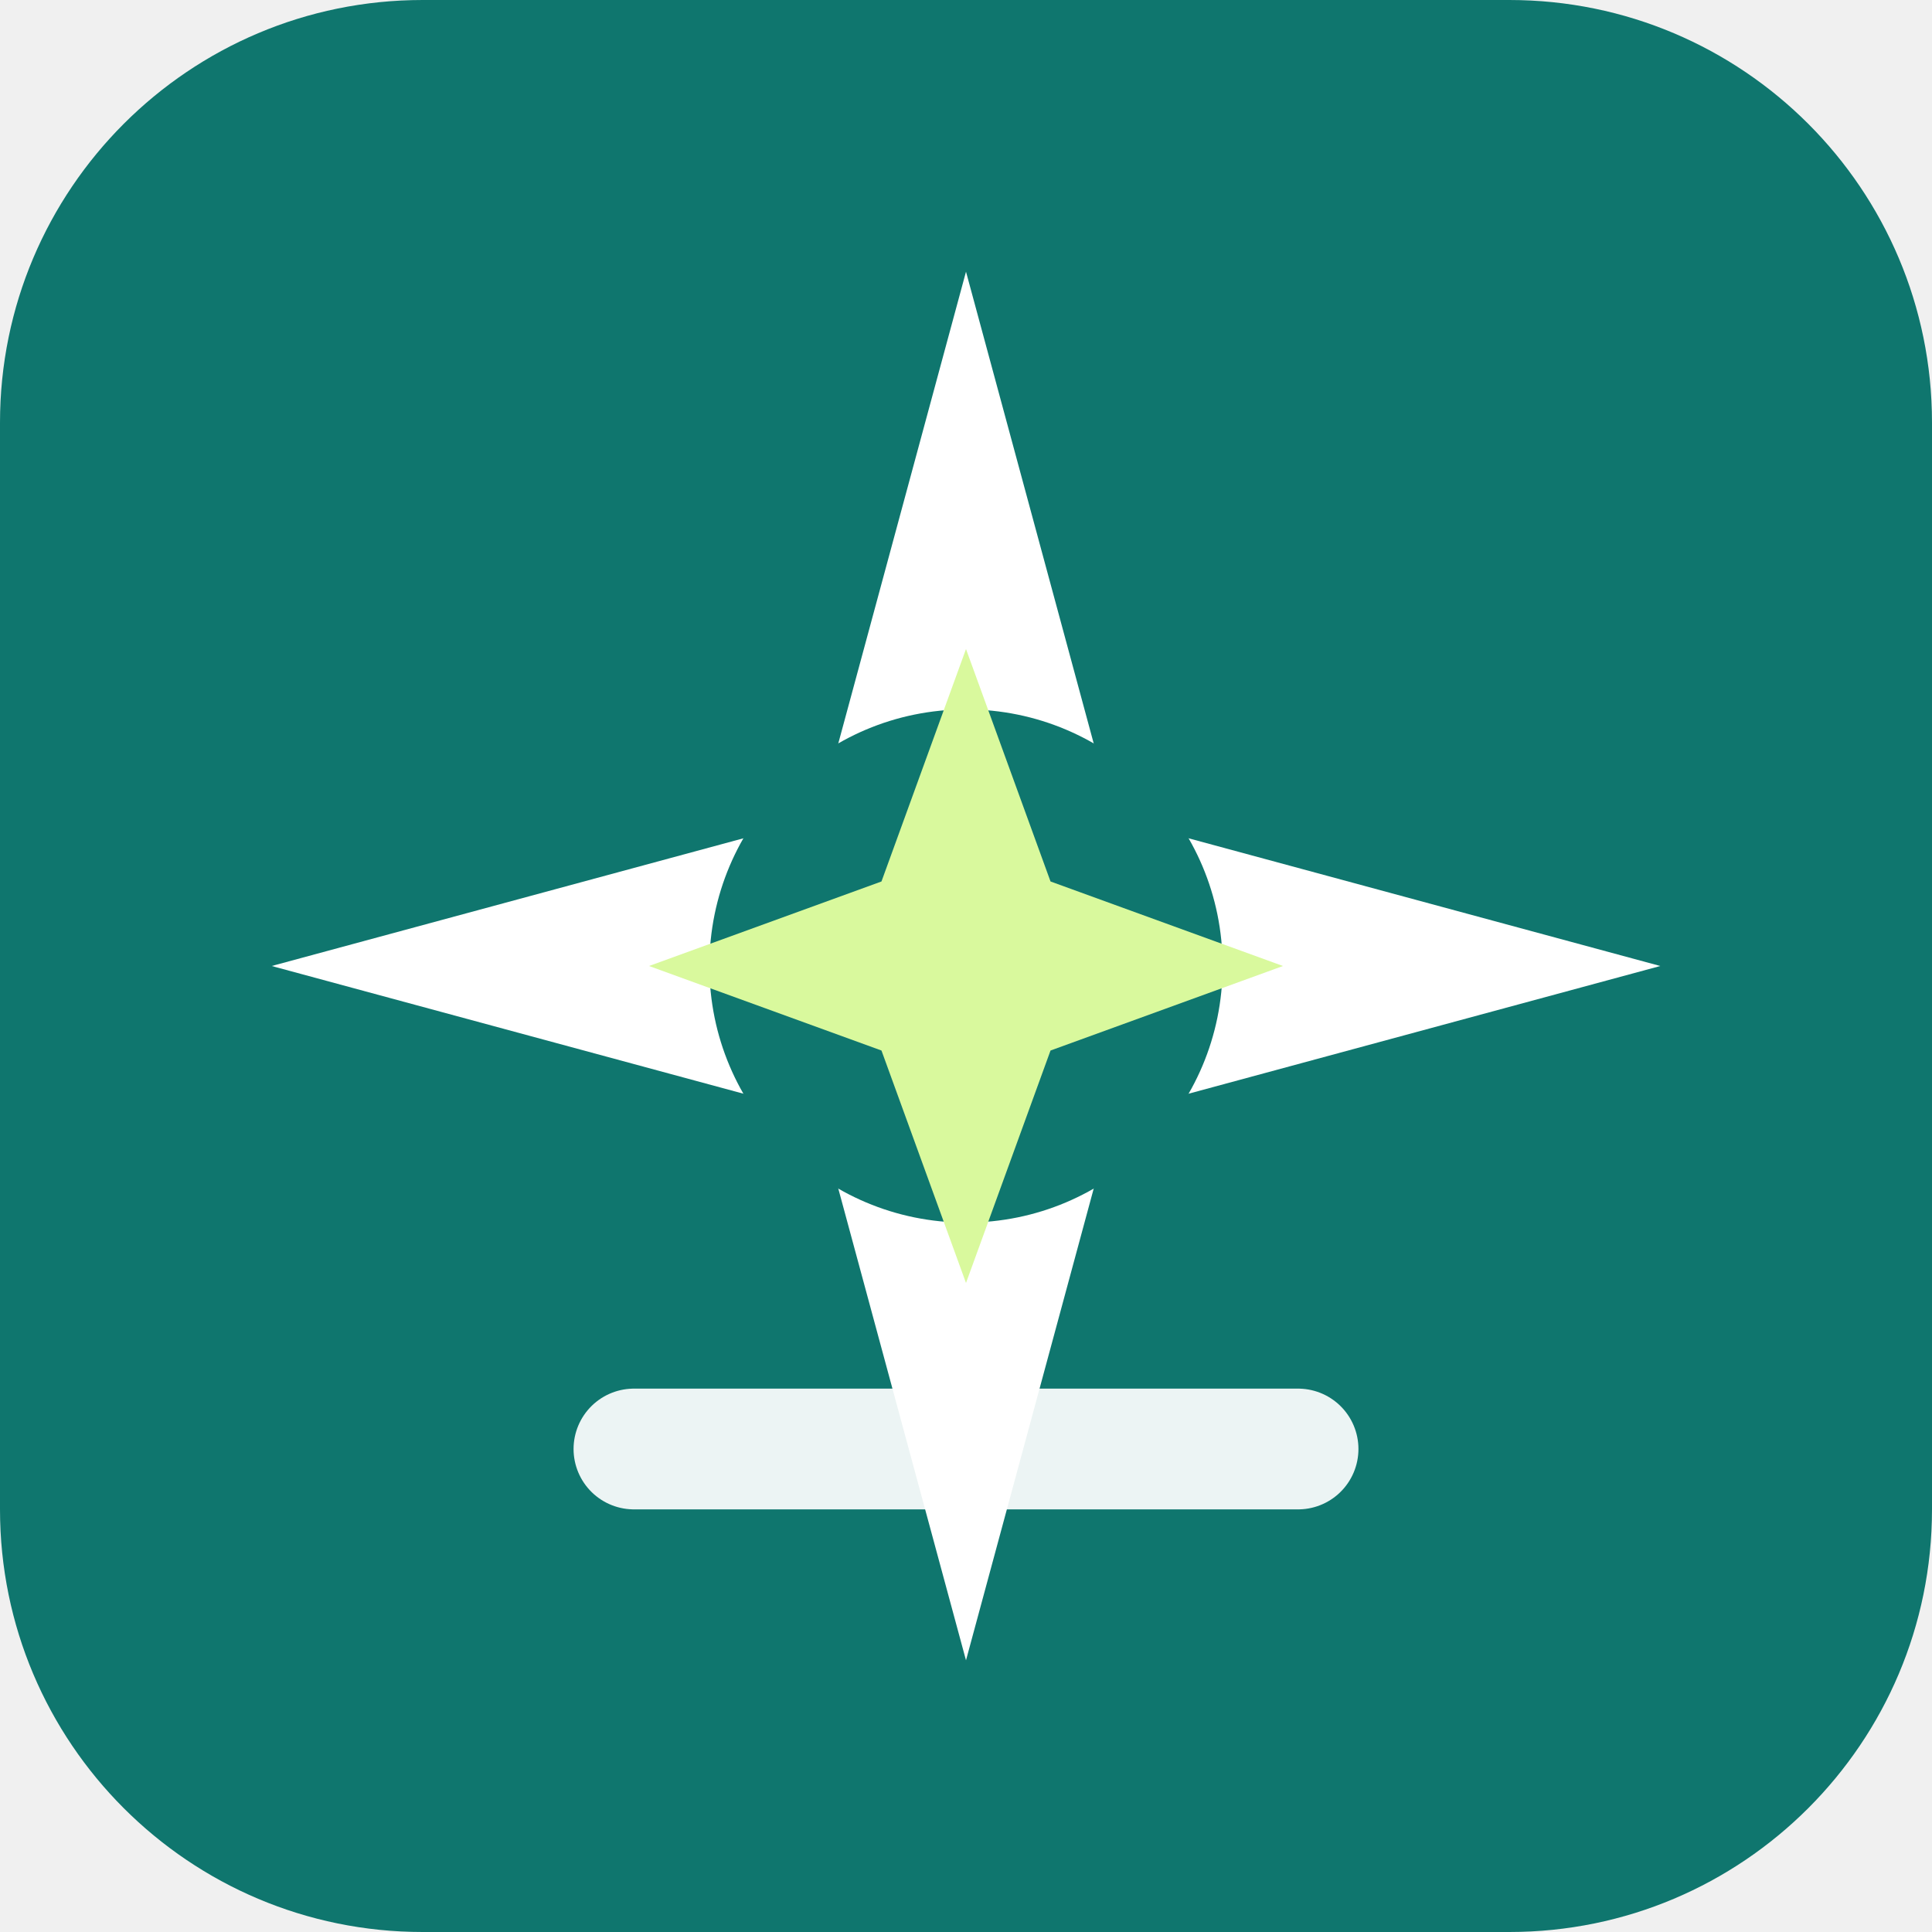
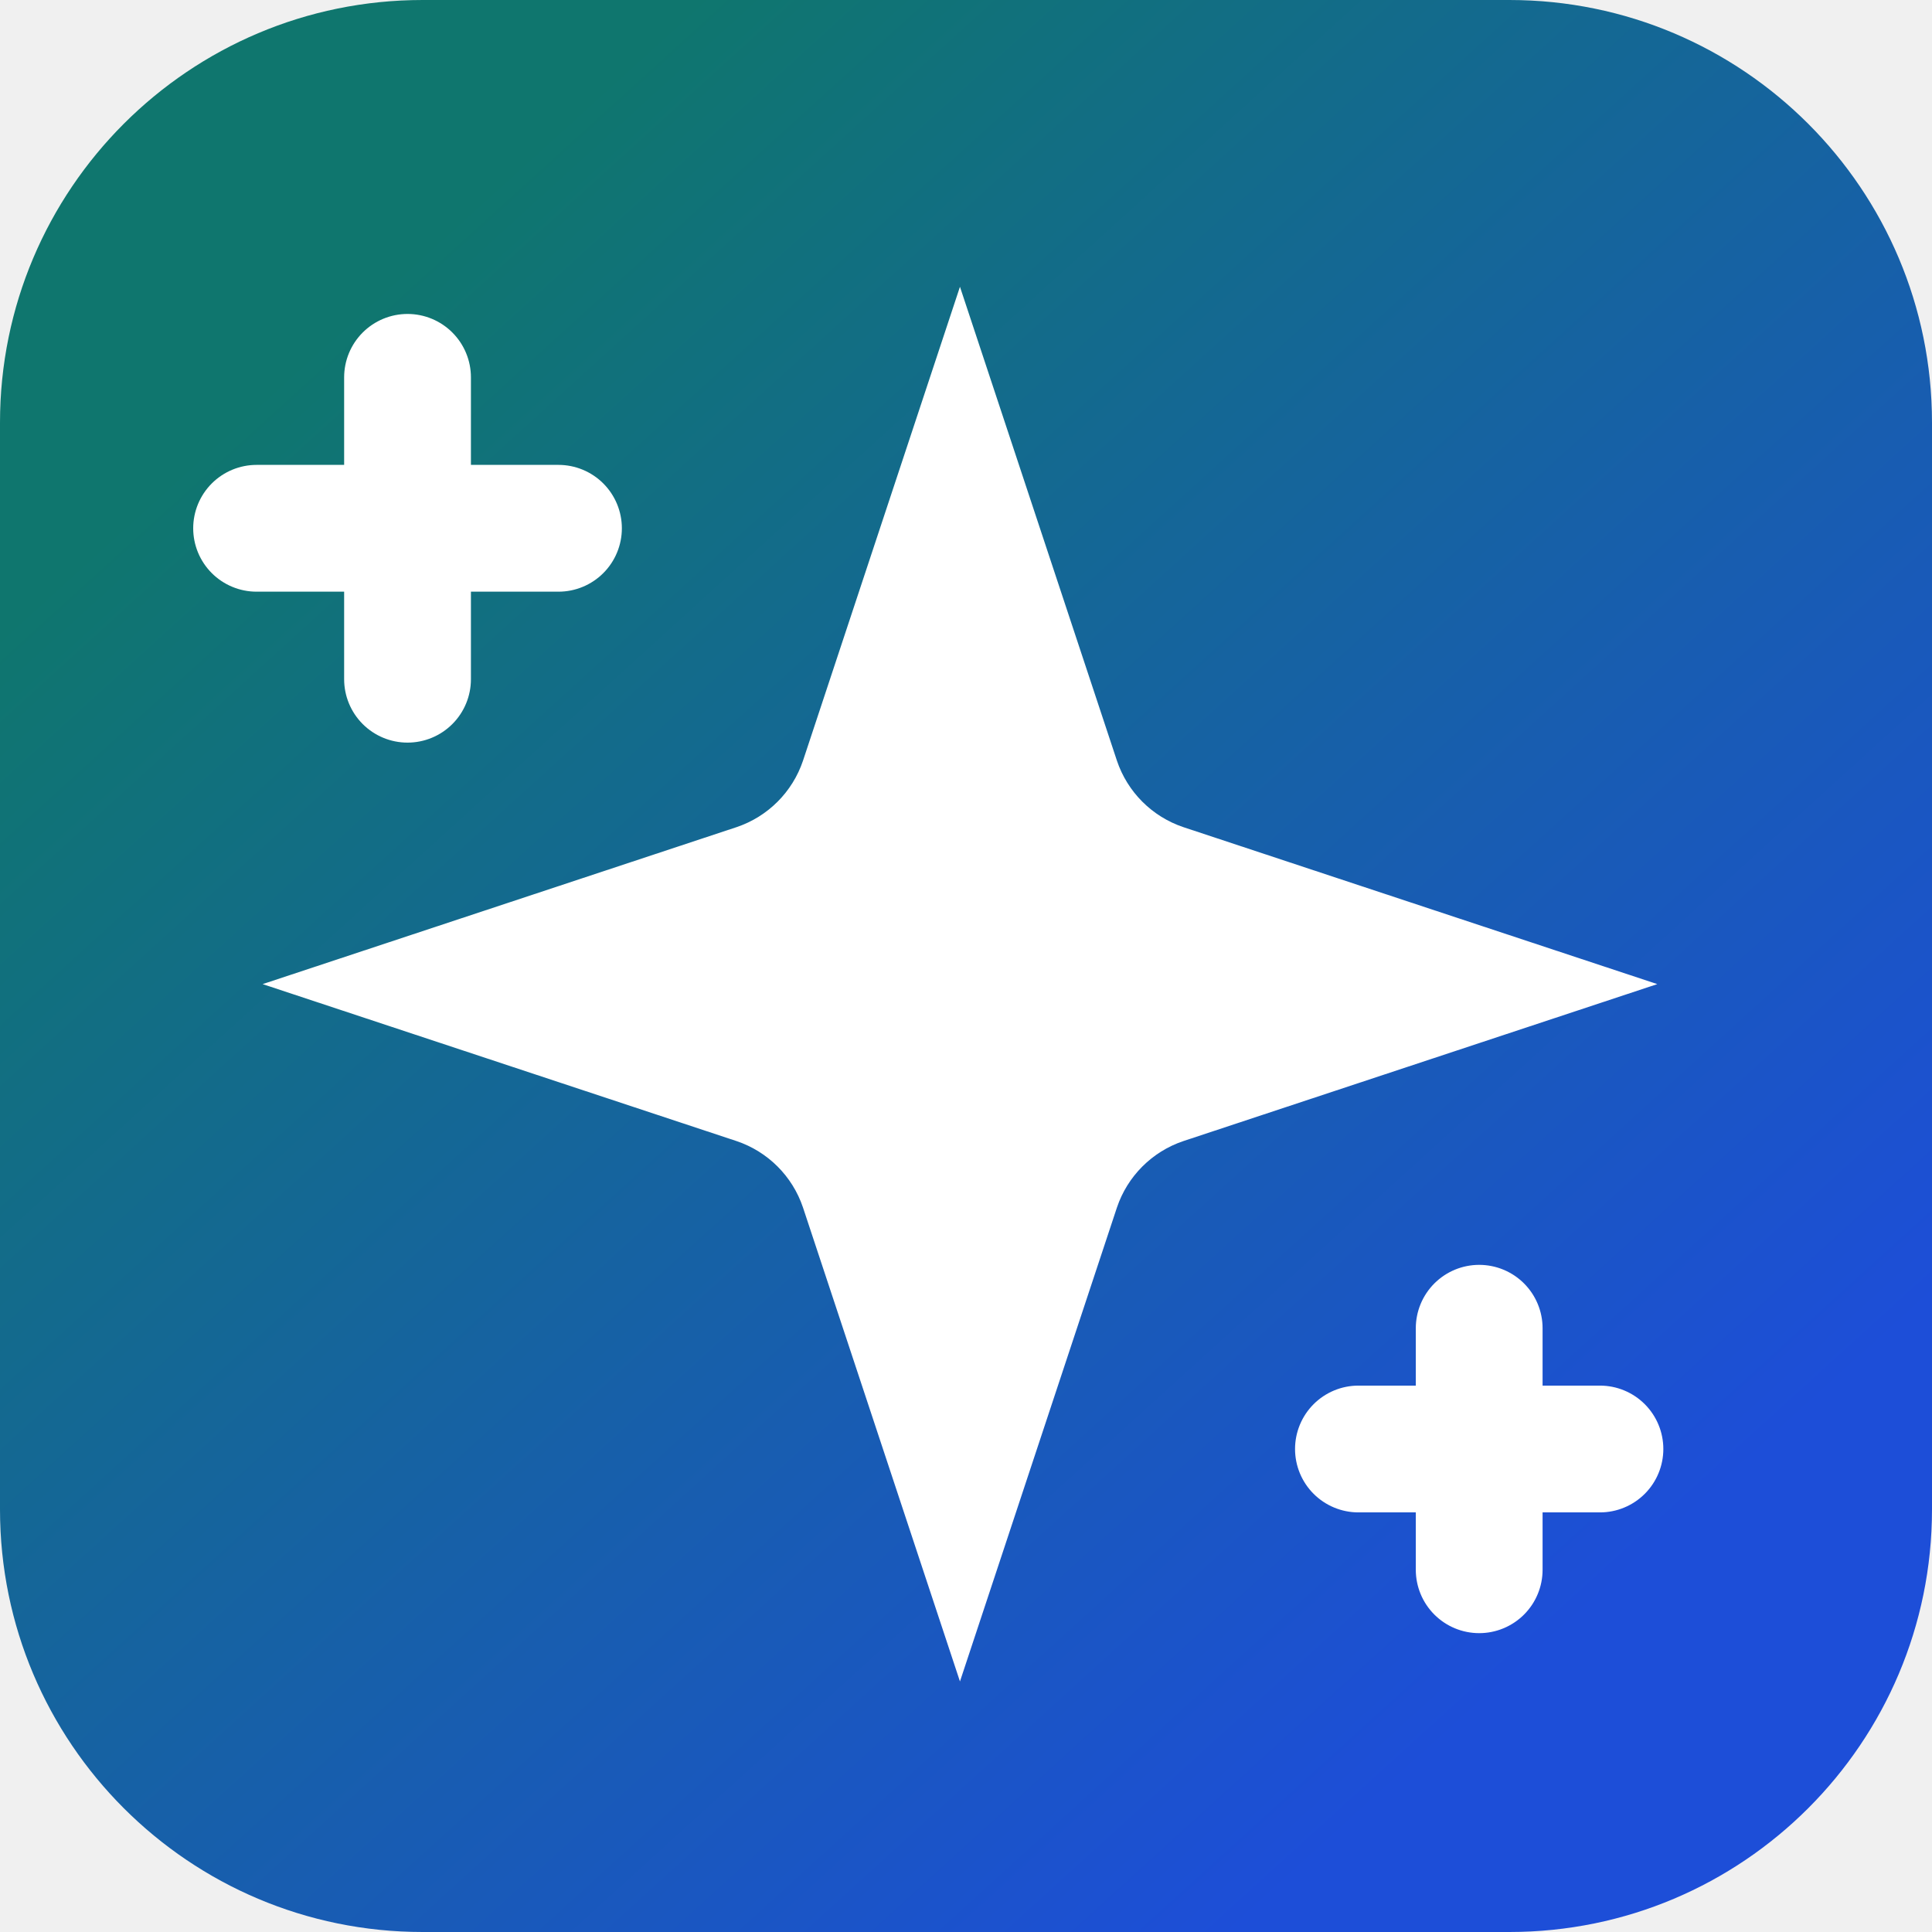
<svg xmlns="http://www.w3.org/2000/svg" viewBox="0 0 64 64" role="img" aria-label="Northstar CRM icon">
-   <rect width="64" height="64" rx="14" fill="#0f766e" />
-   <path d="M32 9l4.9 18.1L55 32l-18.1 4.9L32 55l-4.9-18.1L9 32l18.1-4.9L32 9z" fill="#ffffff" />
-   <circle cx="32" cy="32" r="8.5" fill="#0f766e" />
-   <path d="M32 21.5l2.8 7.7 7.7 2.8-7.7 2.8-2.8 7.7-2.8-7.7-7.7-2.8 7.7-2.8 2.8-7.7z" fill="#d9f99d" />
-   <path d="M21 48h22" stroke="#ffffff" stroke-width="4" stroke-linecap="round" opacity=".92" />
+   <defs>
+     <linearGradient id="northstar-logo-gradient" x1="12" y1="10" x2="52" y2="54" gradientUnits="userSpaceOnUse">
+       <stop stop-color="#0f766e" />
+       <stop offset="1" stop-color="#1d4ed8" />
+     </linearGradient>
+   </defs>
+   <rect width="64" height="64" rx="14" fill="url(#northstar-logo-gradient)" />
+   <path d="M31.8 9.5l5.2 15.7a3.5 3.5 0 0 0 2.2 2.2l15.7 5.2-15.7 5.2a3.5 3.5 0 0 0-2.2 2.2l-5.2 15.7-5.2-15.7a3.5 3.5 0 0 0-2.2-2.2L8.7 32.6l15.7-5.2a3.5 3.5 0 0 0 2.2-2.2L31.8 9.5z" fill="#ffffff" />
+   <path d="M13.5 12.5v10M8.5 17.5h10M49 44v8M45 48h8" stroke="#ffffff" stroke-width="4.2" stroke-linecap="round" />
</svg>
